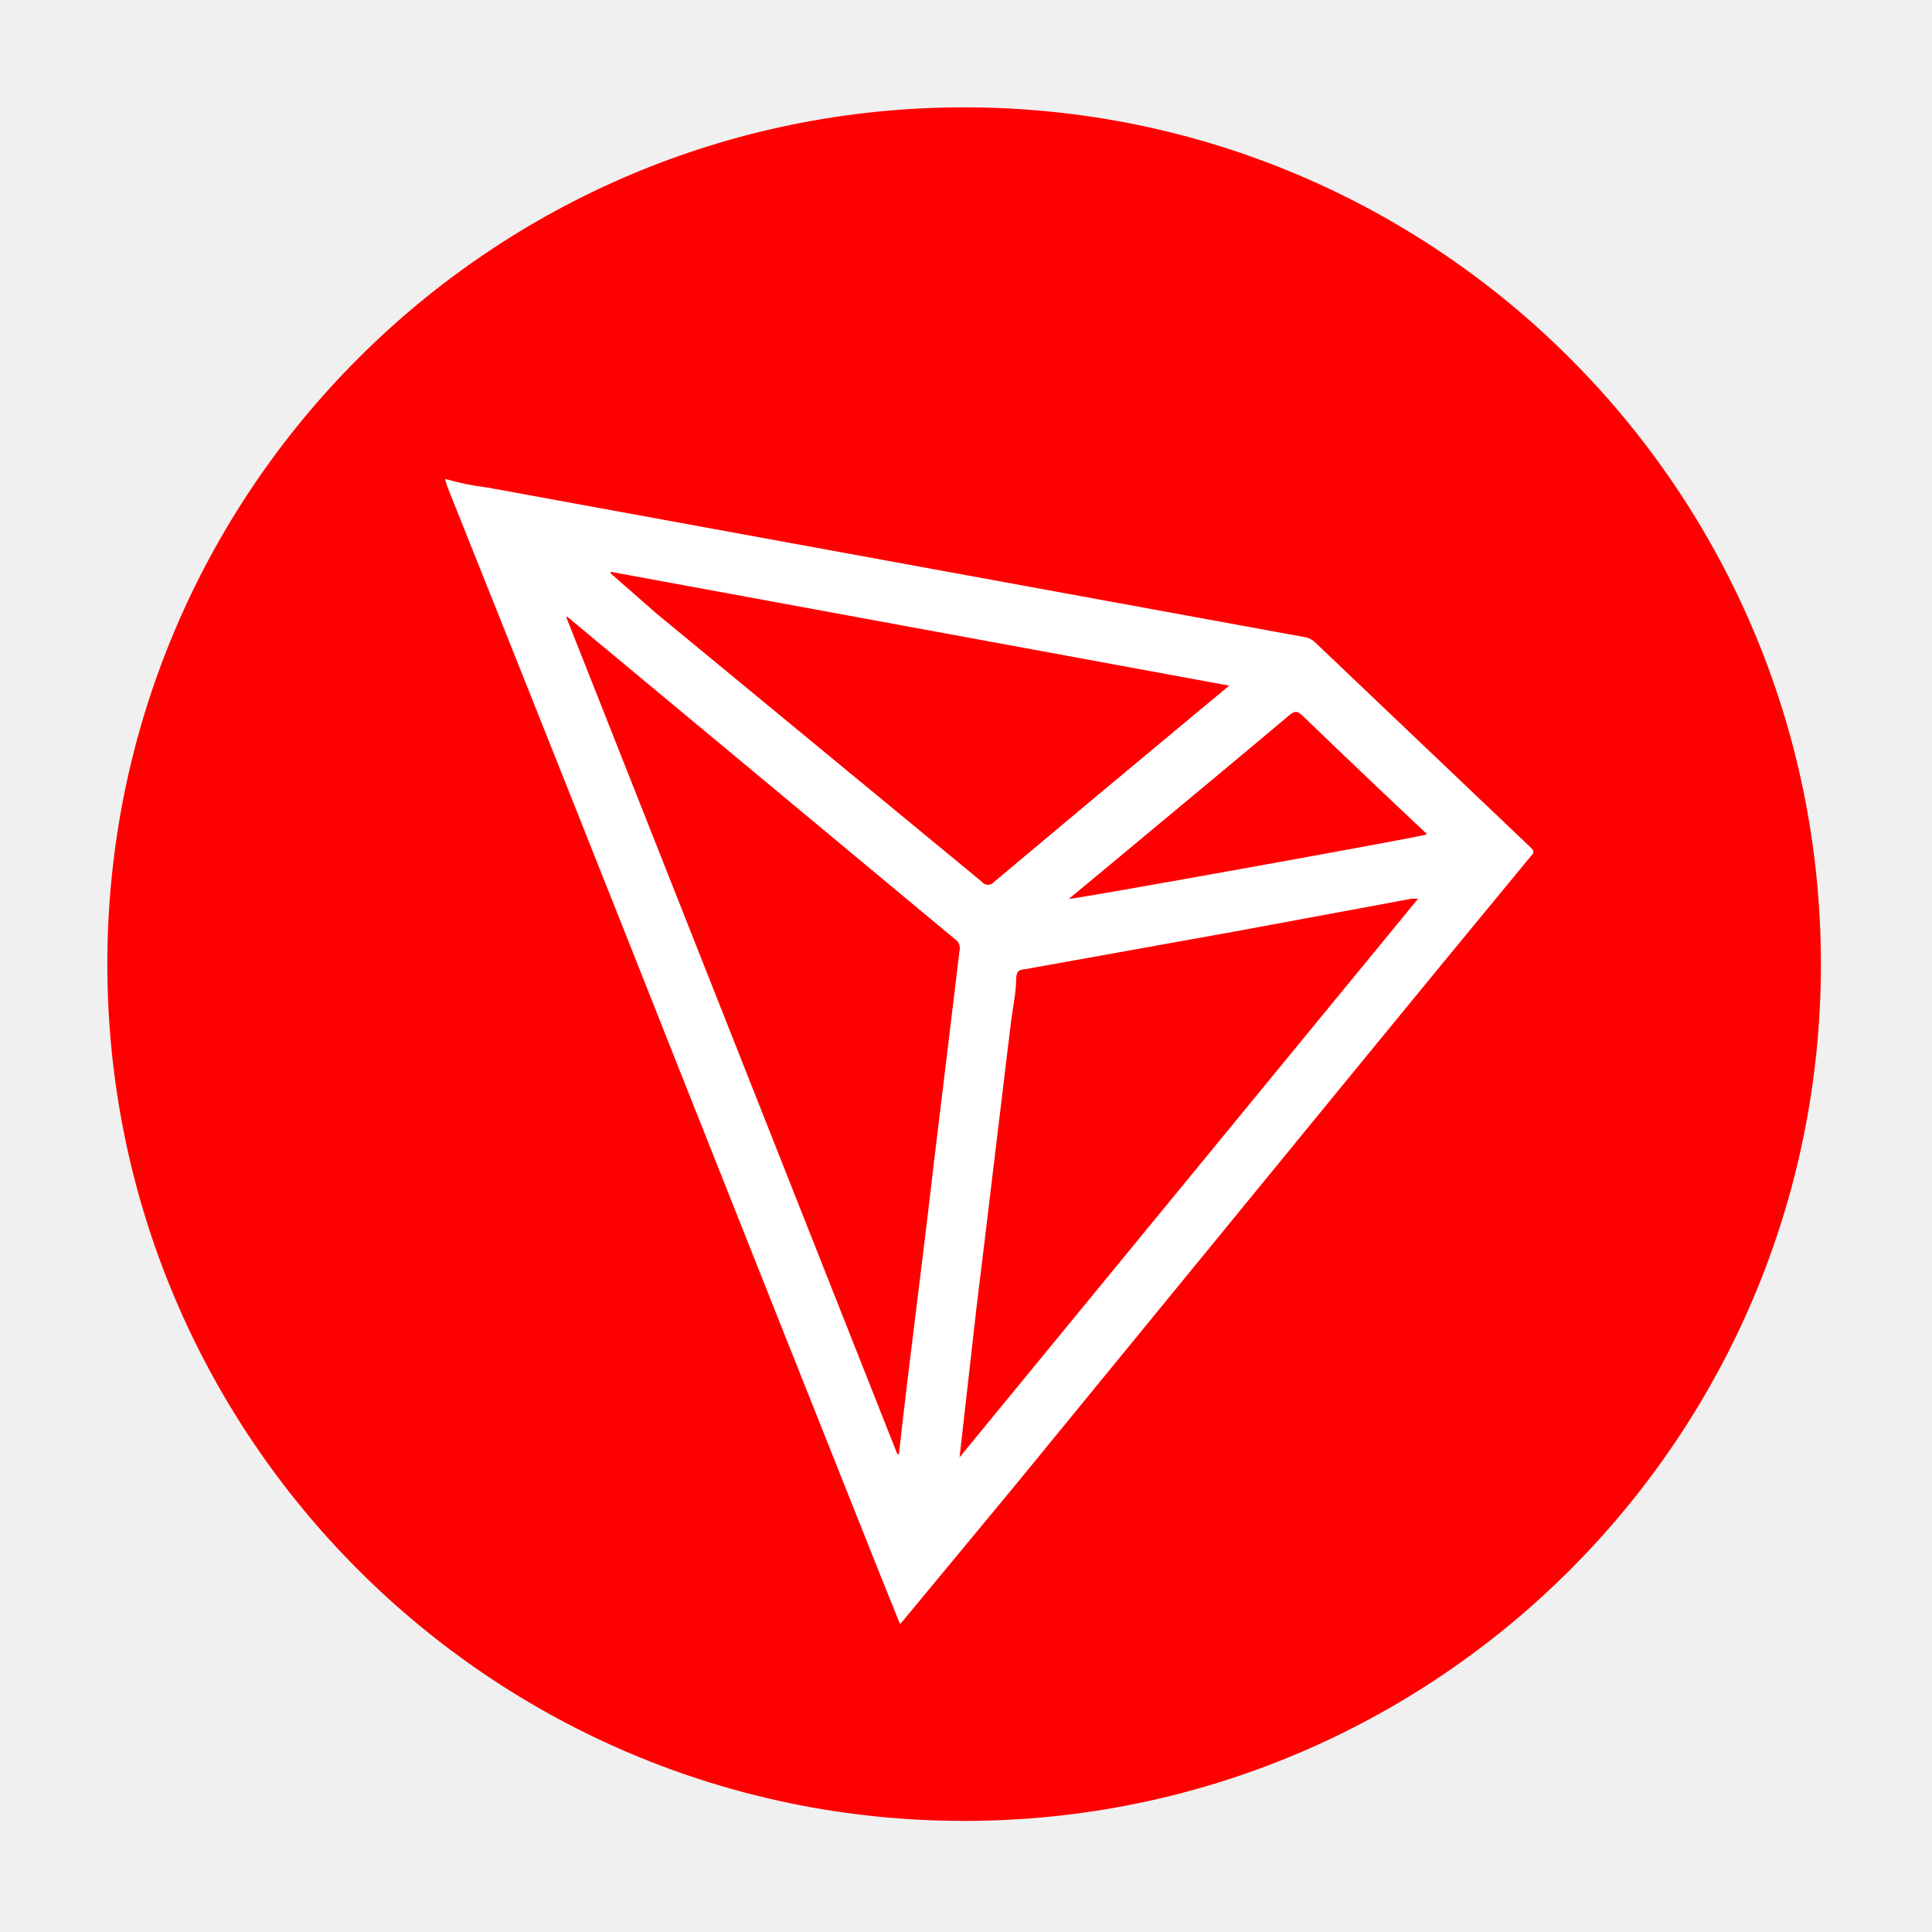
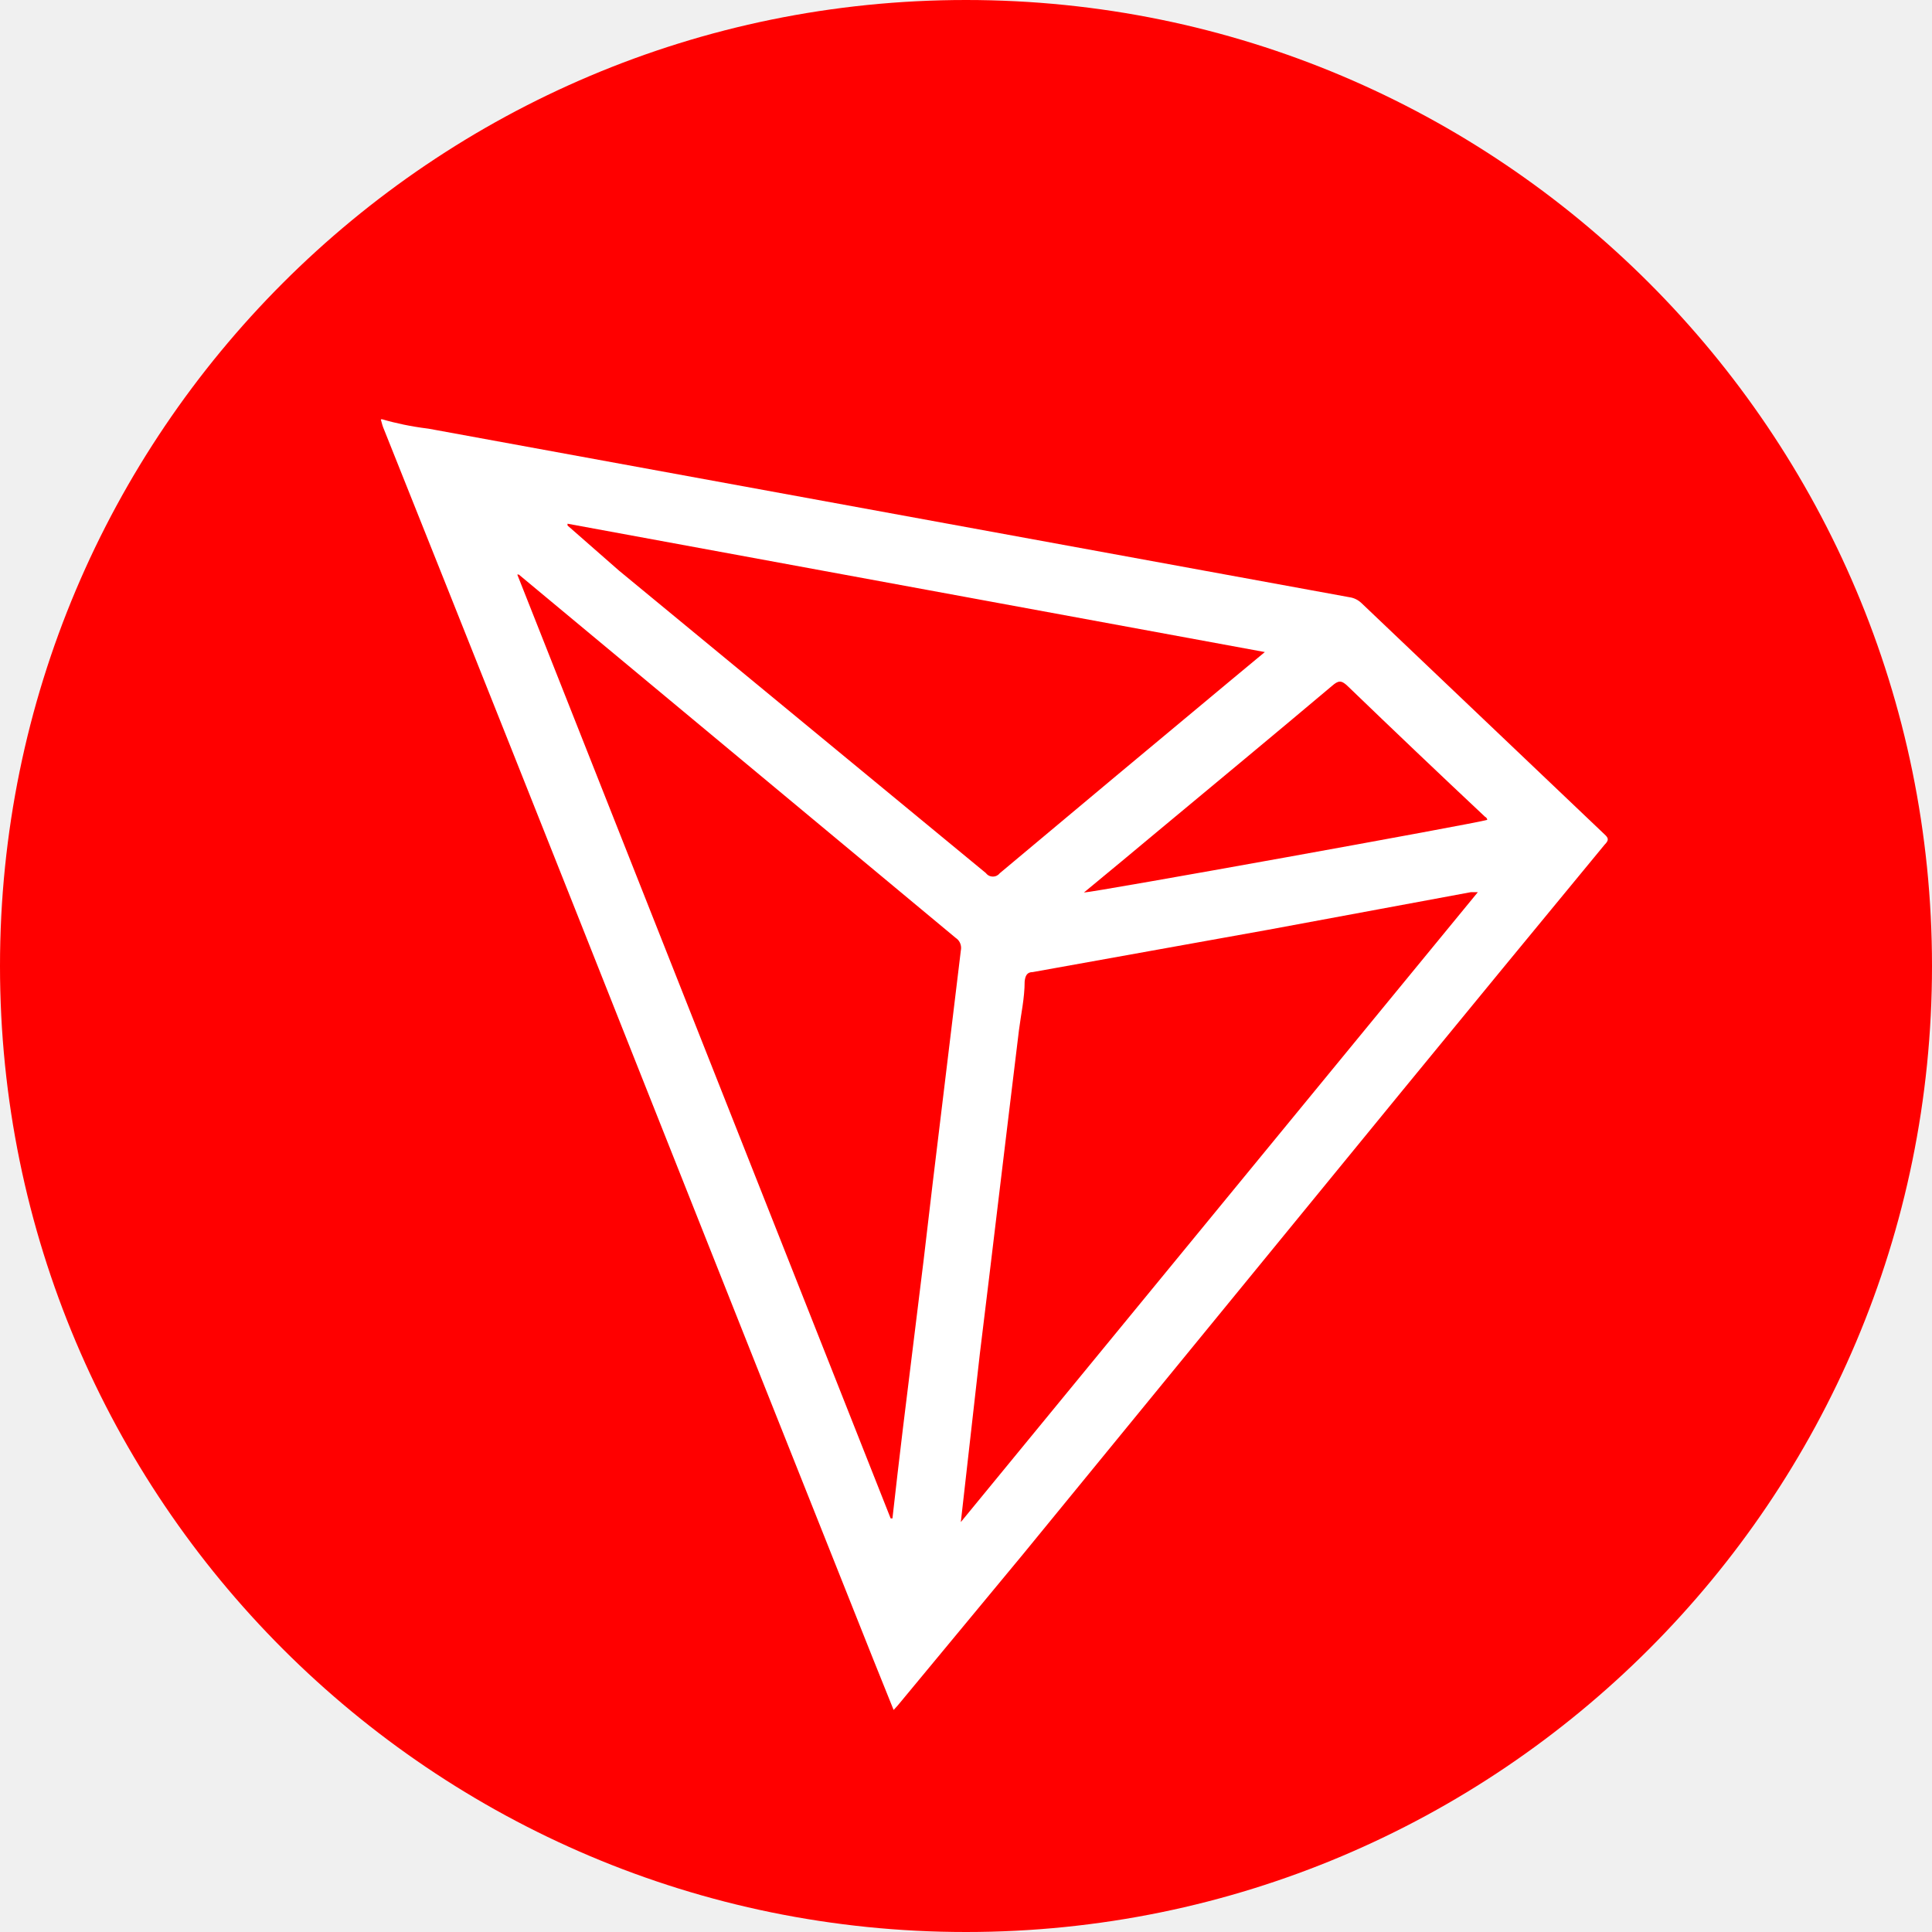
- <svg xmlns="http://www.w3.org/2000/svg" width="36" height="36" viewBox="0 0 36 36">
-   <path d="M33.93 17.965C33.93 26.782 26.782 33.93 17.965 33.93C9.148 33.93 2 26.782 2 17.965C2 9.148 9.148 2 17.965 2C26.782 2 33.93 9.148 33.93 17.965Z" fill="#FF0000" />
-   <path d="M8.32 8.93C8.535 8.994 8.794 9.049 9.06 9.082L9.085 9.085L24.3 11.87C24.378 11.88 24.447 11.915 24.5 11.965L28.52 15.79C28.585 15.85 28.595 15.885 28.52 15.96C27.4 17.316 26.283 18.675 25.17 20.035L18.905 27.69L16.835 30.19L16.77 30.26L16.435 29.43C15.138 26.176 13.845 22.923 12.555 19.67C11.162 16.153 9.76 12.631 8.35 9.105C8.329 9.056 8.31 8.997 8.296 8.937L8.295 8.93H8.32ZM16.72 27.095H16.75C16.805 26.595 16.865 26.095 16.925 25.595C17.04 24.67 17.15 23.75 17.265 22.825C17.365 21.975 17.465 21.125 17.57 20.275C17.675 19.425 17.775 18.565 17.88 17.71C17.883 17.697 17.885 17.682 17.885 17.667C17.885 17.598 17.85 17.536 17.796 17.501L10.575 11.496H10.55L16.72 27.095ZM17.88 27.155L26.425 16.745H26.31L22.965 17.365L19.07 18.065C18.97 18.065 18.945 18.13 18.935 18.22C18.935 18.495 18.875 18.76 18.84 19.03C18.73 19.955 18.615 20.88 18.505 21.805C18.395 22.73 18.3 23.515 18.195 24.37L17.88 27.155ZM11.38 10.655V10.685L12.23 11.43L18.295 16.43C18.322 16.465 18.363 16.487 18.41 16.487C18.457 16.487 18.498 16.465 18.525 16.431C19.805 15.357 21.088 14.286 22.375 13.216L22.905 12.776L11.38 10.655ZM19.915 16.75C20.065 16.75 26.415 15.605 26.58 15.55C26.58 15.55 26.58 15.515 26.545 15.5C25.785 14.786 25.027 14.065 24.27 13.335C24.165 13.235 24.115 13.25 24.015 13.335C23.065 14.135 22.105 14.93 21.15 15.725C20.75 16.06 20.345 16.395 19.915 16.75Z" fill="white" />
+ <svg xmlns="http://www.w3.org/2000/svg" width="28" height="28" viewBox="0 0 28 28" fill="none">
+   <path d="M28 14C28 21.732 21.732 28 14 28C6.268 28 0 21.732 0 14C0 6.268 6.268 0 14 0C21.732 0 28 6.268 28 14Z" fill="#FF0000" />
+   <path d="M5.541 6.077C5.73 6.133 5.957 6.181 6.19 6.21L6.212 6.213L19.555 8.655C19.623 8.664 19.683 8.695 19.73 8.739L23.255 12.093C23.312 12.145 23.321 12.176 23.255 12.242C22.273 13.432 21.294 14.623 20.317 15.815L14.824 22.528L13.008 24.72L12.951 24.782L12.658 24.054C11.521 21.201 10.386 18.348 9.255 15.495C8.033 12.411 6.804 9.323 5.568 6.231C5.549 6.188 5.533 6.136 5.52 6.083L5.52 6.077H5.541ZM12.908 22.006H12.934C12.982 21.568 13.035 21.129 13.087 20.691C13.188 19.88 13.285 19.073 13.386 18.262C13.473 17.517 13.561 16.771 13.653 16.026C13.745 15.28 13.833 14.526 13.925 13.777C13.927 13.765 13.929 13.752 13.929 13.739C13.929 13.678 13.899 13.624 13.851 13.593L7.519 8.327H7.497L12.908 22.006ZM13.925 22.059L21.418 12.93H21.317L18.384 13.474L14.968 14.088C14.881 14.088 14.859 14.145 14.85 14.224C14.85 14.465 14.797 14.697 14.767 14.934C14.67 15.745 14.569 16.556 14.473 17.367C14.376 18.179 14.293 18.867 14.201 19.617L13.925 22.059ZM8.225 7.59V7.616L8.97 8.269L14.289 12.654C14.312 12.685 14.348 12.704 14.39 12.704C14.431 12.704 14.467 12.685 14.49 12.655C15.613 11.714 16.738 10.774 17.866 9.836L18.331 9.45L8.225 7.59ZM15.709 12.935C15.841 12.935 21.409 11.931 21.554 11.882C21.554 11.882 21.554 11.852 21.523 11.838C20.857 11.213 20.192 10.58 19.528 9.94C19.436 9.852 19.392 9.865 19.305 9.94C18.472 10.642 17.63 11.339 16.792 12.036C16.442 12.33 16.086 12.623 15.709 12.935Z" fill="white" />
</svg>
